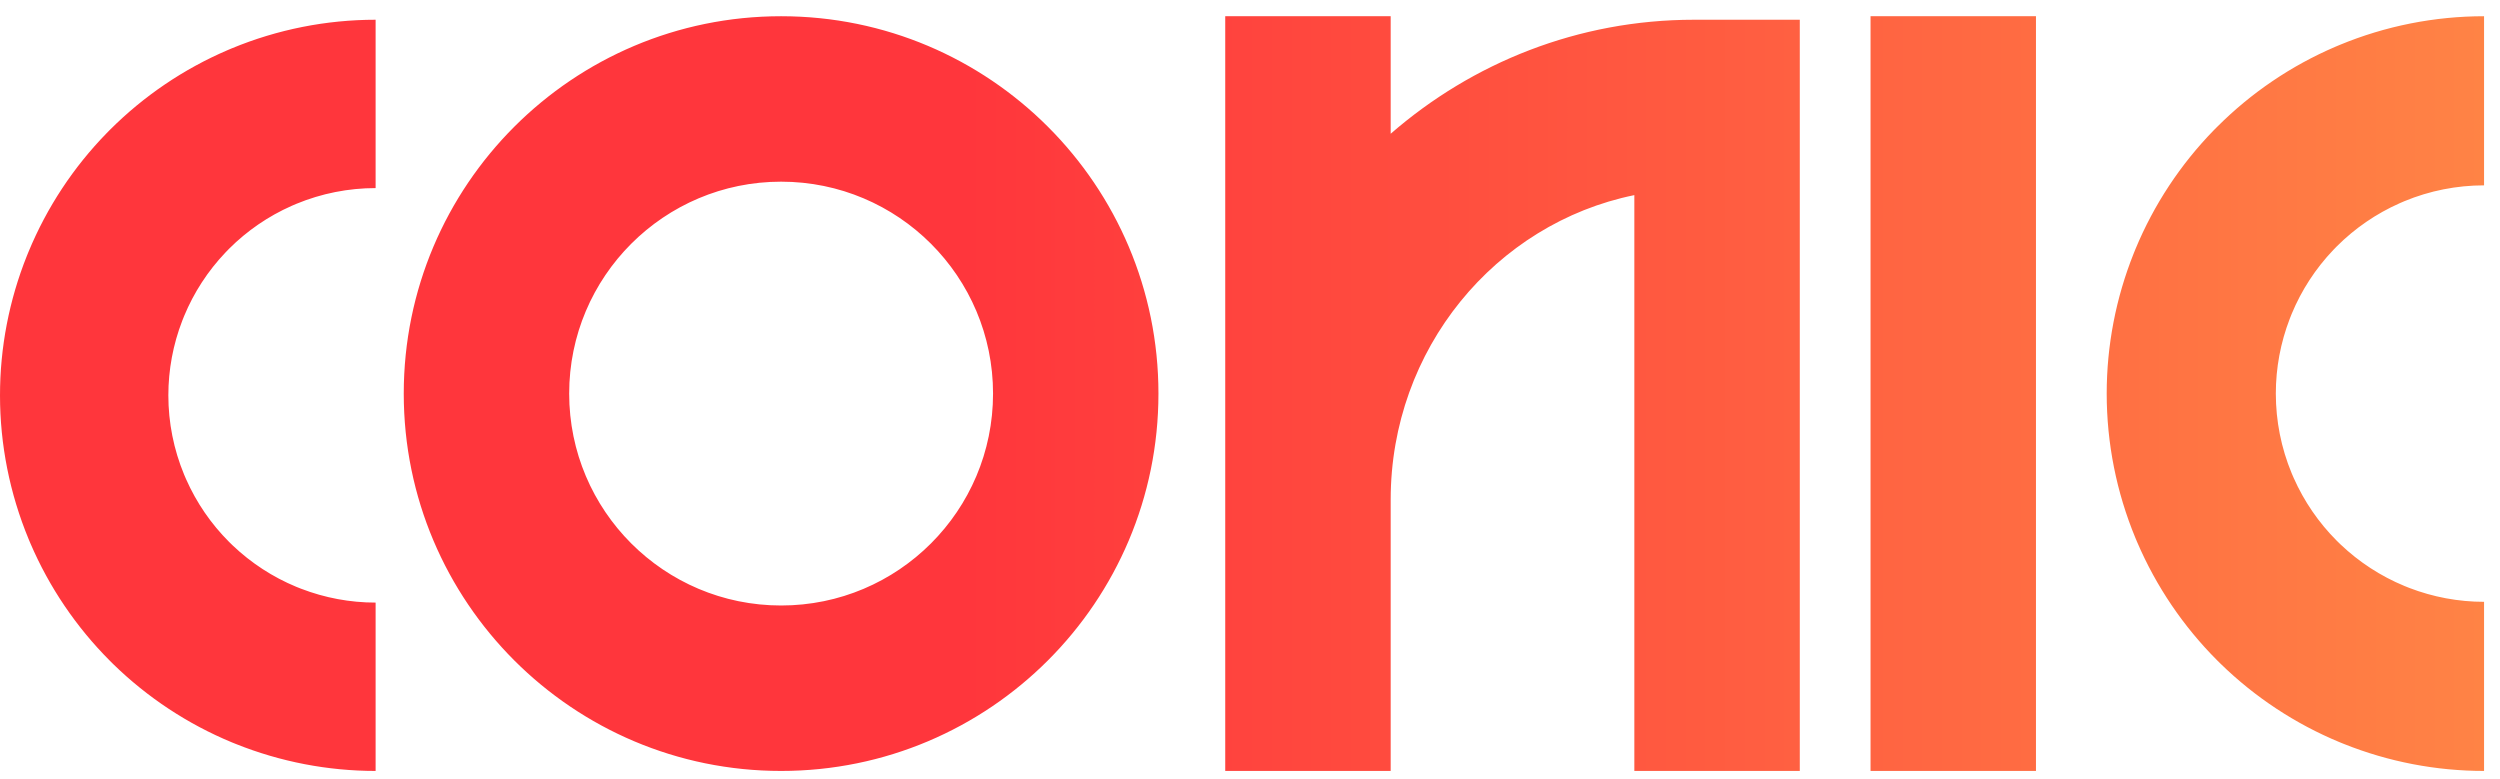
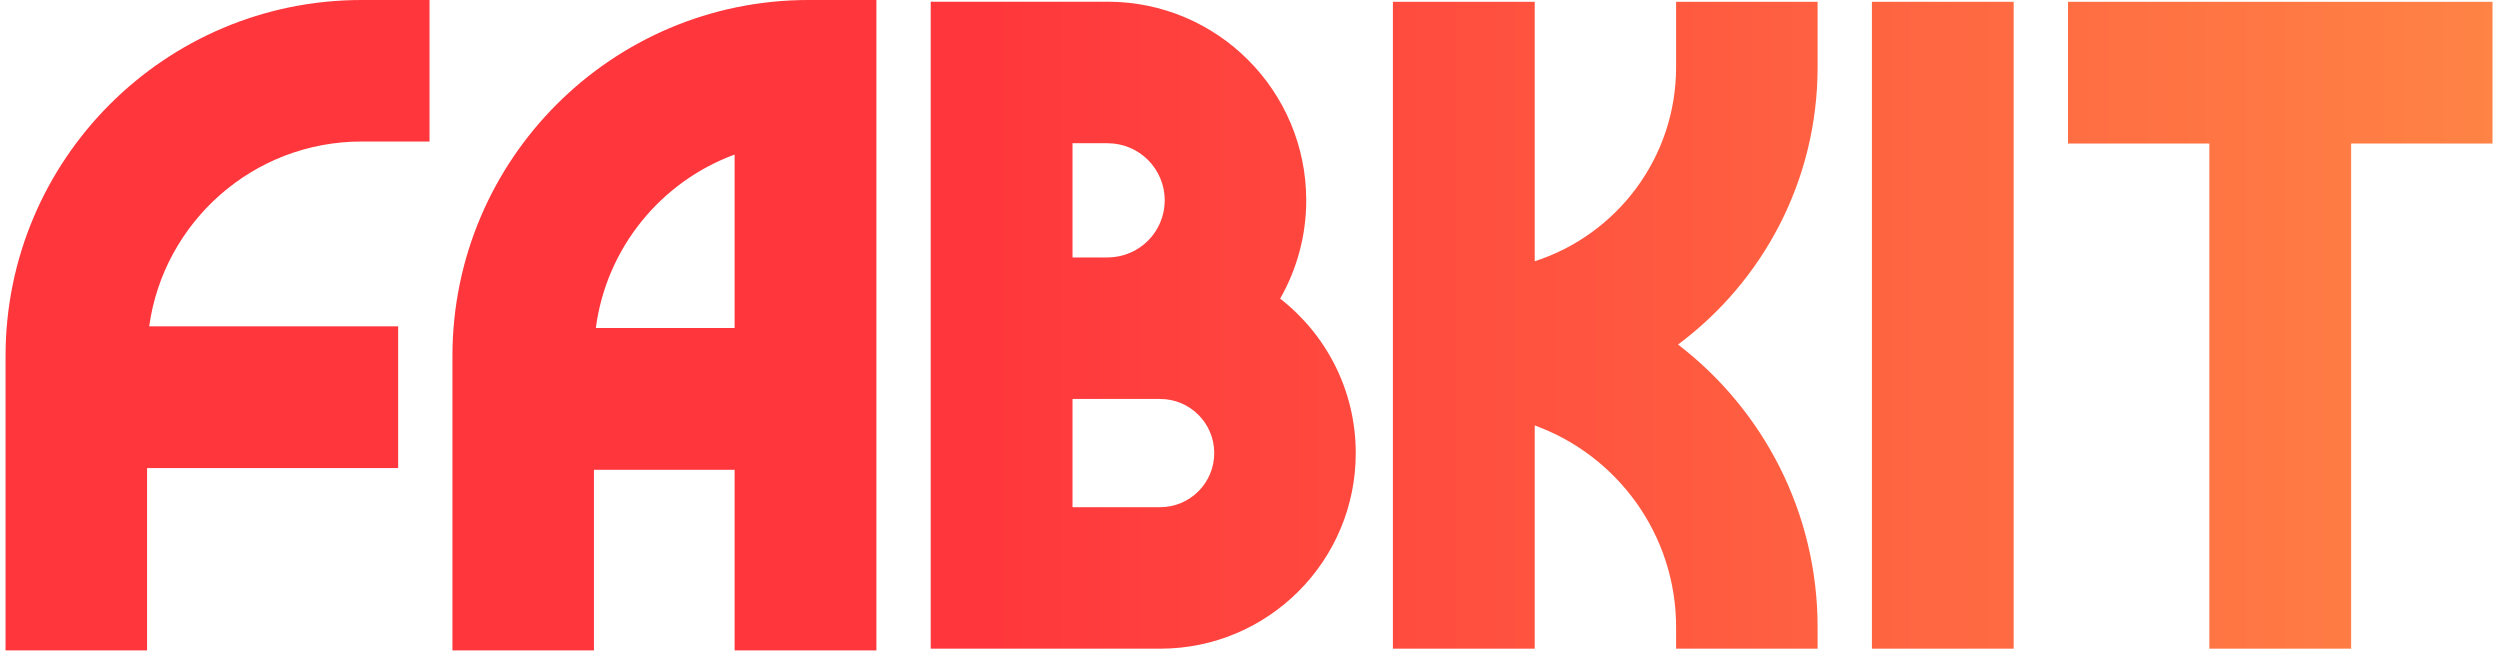
- <svg xmlns="http://www.w3.org/2000/svg" width="106" height="33" viewBox="0 0 106 33" fill="none">
-   <path d="M15.926 7.975C14.772 7.975 13.629 8.202 12.562 8.644L12.364 8.729C11.376 9.167 10.477 9.783 9.712 10.548L9.561 10.704C8.816 11.486 8.221 12.4 7.807 13.4L7.727 13.6C7.338 14.608 7.138 15.68 7.138 16.762C7.138 17.916 7.365 19.059 7.807 20.125L7.893 20.324C8.331 21.312 8.947 22.211 9.712 22.976L9.867 23.127C10.65 23.872 11.563 24.467 12.562 24.881L12.764 24.961C13.772 25.35 14.844 25.55 15.926 25.55V32.688C13.9 32.688 11.893 32.301 10.013 31.549L9.831 31.476C7.96 30.701 6.254 29.575 4.805 28.162L4.665 28.023C3.233 26.59 2.087 24.898 1.289 23.038L1.213 22.857C0.413 20.925 9.44247e-06 18.854 0 16.762C3.1161e-05 14.736 0.387 12.729 1.139 10.849L1.213 10.668C1.988 8.796 3.113 7.09 4.527 5.641L4.665 5.501C6.098 4.069 7.79 2.923 9.651 2.125L9.831 2.049C11.763 1.249 13.835 0.837 15.926 0.837V7.975ZM33.119 0.688C41.955 0.688 49.118 7.852 49.118 16.688C49.118 25.524 41.955 32.688 33.119 32.688C24.283 32.688 17.119 25.524 17.119 16.688C17.119 7.851 24.283 0.688 33.119 0.688ZM58.965 5.671C62.431 2.657 66.92 0.837 71.824 0.837H76.311V32.688H69.296V8.273C63.404 9.475 58.965 14.798 58.965 21.183V32.688H51.95V0.688H58.965V5.671ZM86.325 32.688H79.311V0.688H86.325V32.688ZM105.324 7.859C104.165 7.859 103.016 8.087 101.945 8.531L101.746 8.617C100.754 9.057 99.85 9.676 99.081 10.445L98.93 10.6C98.181 11.386 97.583 12.305 97.167 13.309L97.087 13.511C96.696 14.524 96.495 15.601 96.495 16.688C96.495 17.847 96.723 18.996 97.167 20.067L97.253 20.266C97.693 21.258 98.313 22.162 99.081 22.93L99.237 23.082C100.024 23.831 100.941 24.428 101.945 24.844L102.147 24.925C103.16 25.316 104.237 25.517 105.324 25.517V32.688C103.289 32.688 101.273 32.3 99.384 31.544L99.201 31.47C97.321 30.691 95.607 29.561 94.151 28.14L94.011 28.002C92.572 26.562 91.421 24.862 90.619 22.993L90.542 22.811C89.738 20.87 89.324 18.789 89.324 16.688C89.324 14.653 89.713 12.636 90.468 10.748L90.542 10.565C91.321 8.684 92.451 6.97 93.872 5.514L94.011 5.375C95.45 3.935 97.151 2.783 99.02 1.982L99.201 1.906C101.142 1.102 103.223 0.688 105.324 0.688V7.859ZM33.119 7.703C28.157 7.703 24.133 11.725 24.133 16.688C24.133 21.651 28.157 25.673 33.119 25.673C38.082 25.673 42.105 21.651 42.105 16.688C42.105 11.726 38.082 7.703 33.119 7.703Z" fill="url(#paint0_linear_724_6589)" />
+ <svg xmlns="http://www.w3.org/2000/svg" width="123" height="32" viewBox="0 0 123 32" fill="none">
+   <path d="M21.133 6.962H17.795C12.461 6.962 8.054 10.917 7.34 16.054H19.589V23.03H7.236V32H0.273V17.521C0.273 7.845 8.118 1.88477e-05 17.795 0H21.133V6.962ZM43.119 32H36.143V23.114H29.222V32H22.26V17.521C22.26 7.845 30.105 0 39.781 0H43.119V32ZM54.494 0.084C59.891 0.084 64.266 4.46 64.267 9.856C64.266 11.616 63.798 13.266 62.983 14.692C65.246 16.453 66.703 19.202 66.703 22.291C66.703 27.606 62.394 31.915 57.079 31.915H52.768V31.916H45.791V0.084H54.494ZM75.508 12.854C79.543 11.553 82.464 7.769 82.464 3.301V0.087H89.426V3.301C89.426 8.892 86.726 13.852 82.56 16.95C86.734 20.153 89.426 25.192 89.426 30.859V31.913H82.464V30.859C82.464 26.293 79.565 22.404 75.508 20.931V31.913H68.531V0.087H75.508V12.854ZM99.073 31.913H92.098V0.087H99.073V31.913ZM122.631 7.063H115.676V31.913H108.7V7.063H101.745V0.087H122.631V7.063ZM52.768 24.953H57.079C58.549 24.953 59.741 23.761 59.741 22.291C59.741 20.821 58.549 19.629 57.079 19.629H52.768V24.953ZM36.143 7.605C32.52 8.935 29.831 12.195 29.315 16.139H36.143V7.605ZM52.768 12.666H54.514C56.056 12.655 57.304 11.402 57.305 9.856C57.304 8.305 56.046 7.047 54.494 7.047H52.768V12.666Z" fill="url(#paint0_linear_3158_42261)" />
  <defs>
-     <linearGradient id="paint0_linear_724_6589" x1="0" y1="16.688" x2="105.324" y2="16.688" gradientUnits="userSpaceOnUse">
+     <linearGradient id="paint0_linear_3158_42261" x1="0.273" y1="16" x2="122.631" y2="16" gradientUnits="userSpaceOnUse">
      <stop offset="0.389" stop-color="#FF363C" />
      <stop offset="1" stop-color="#FF8345" />
    </linearGradient>
  </defs>
</svg>
